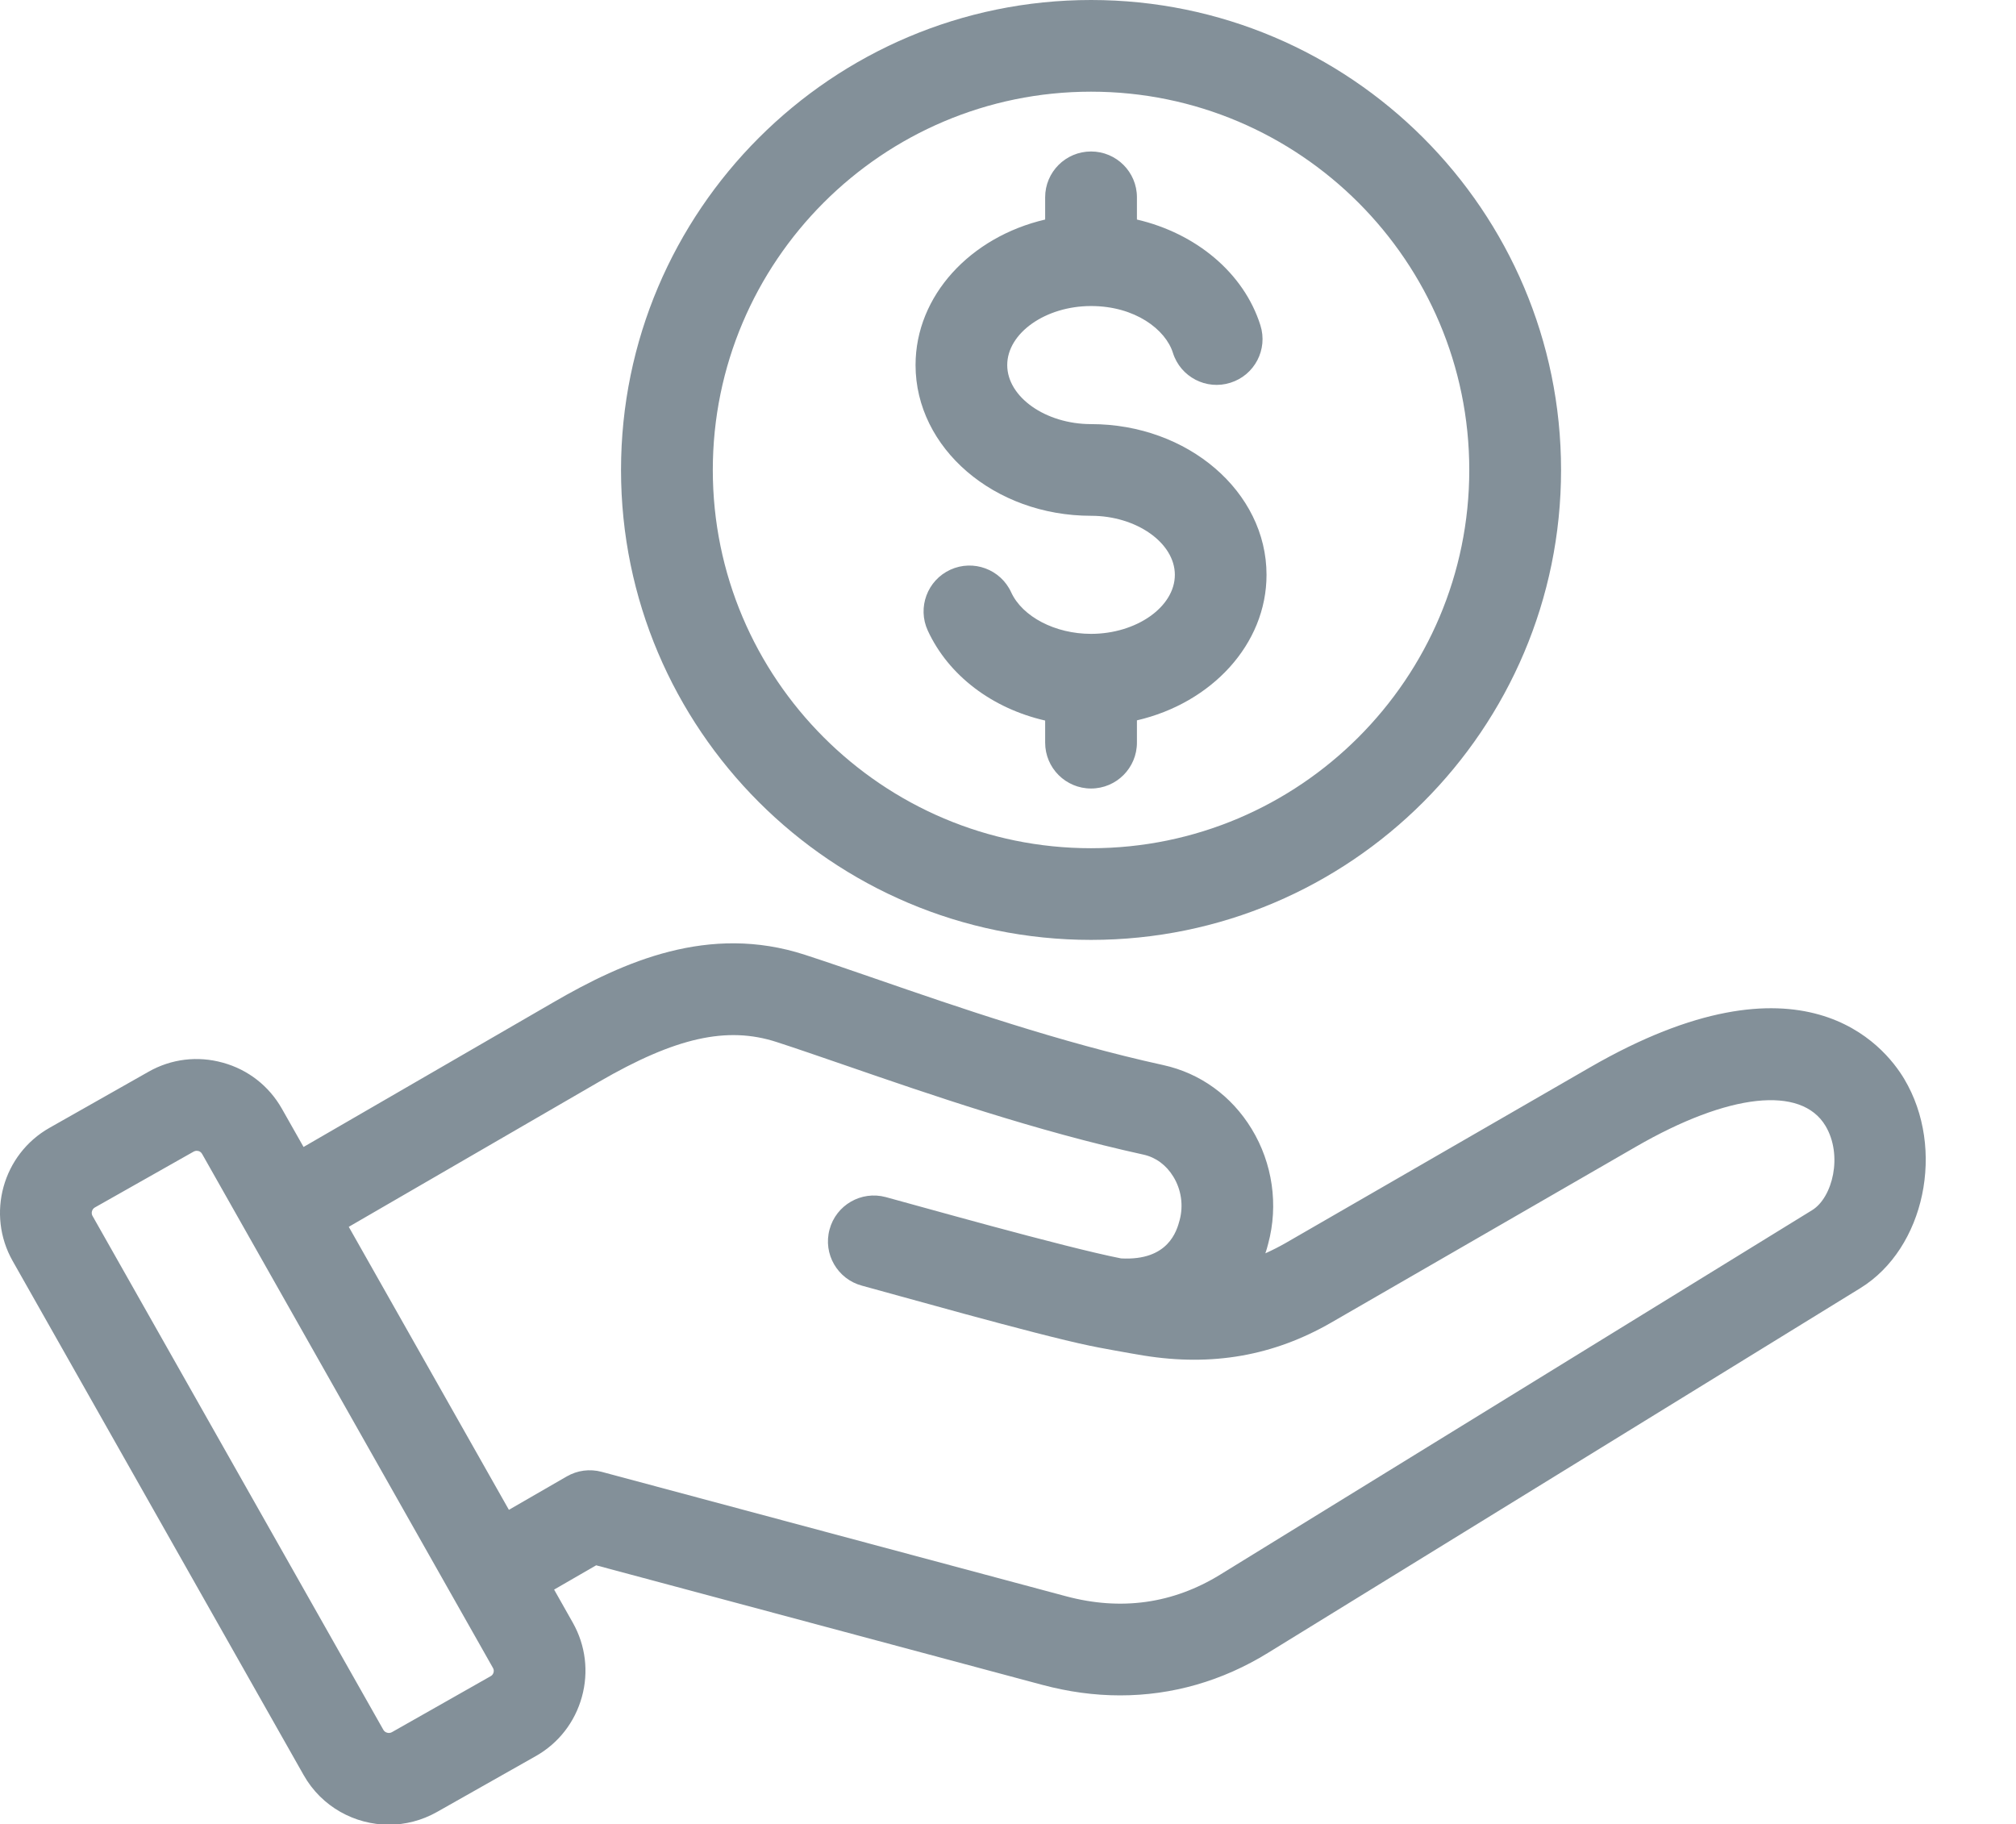
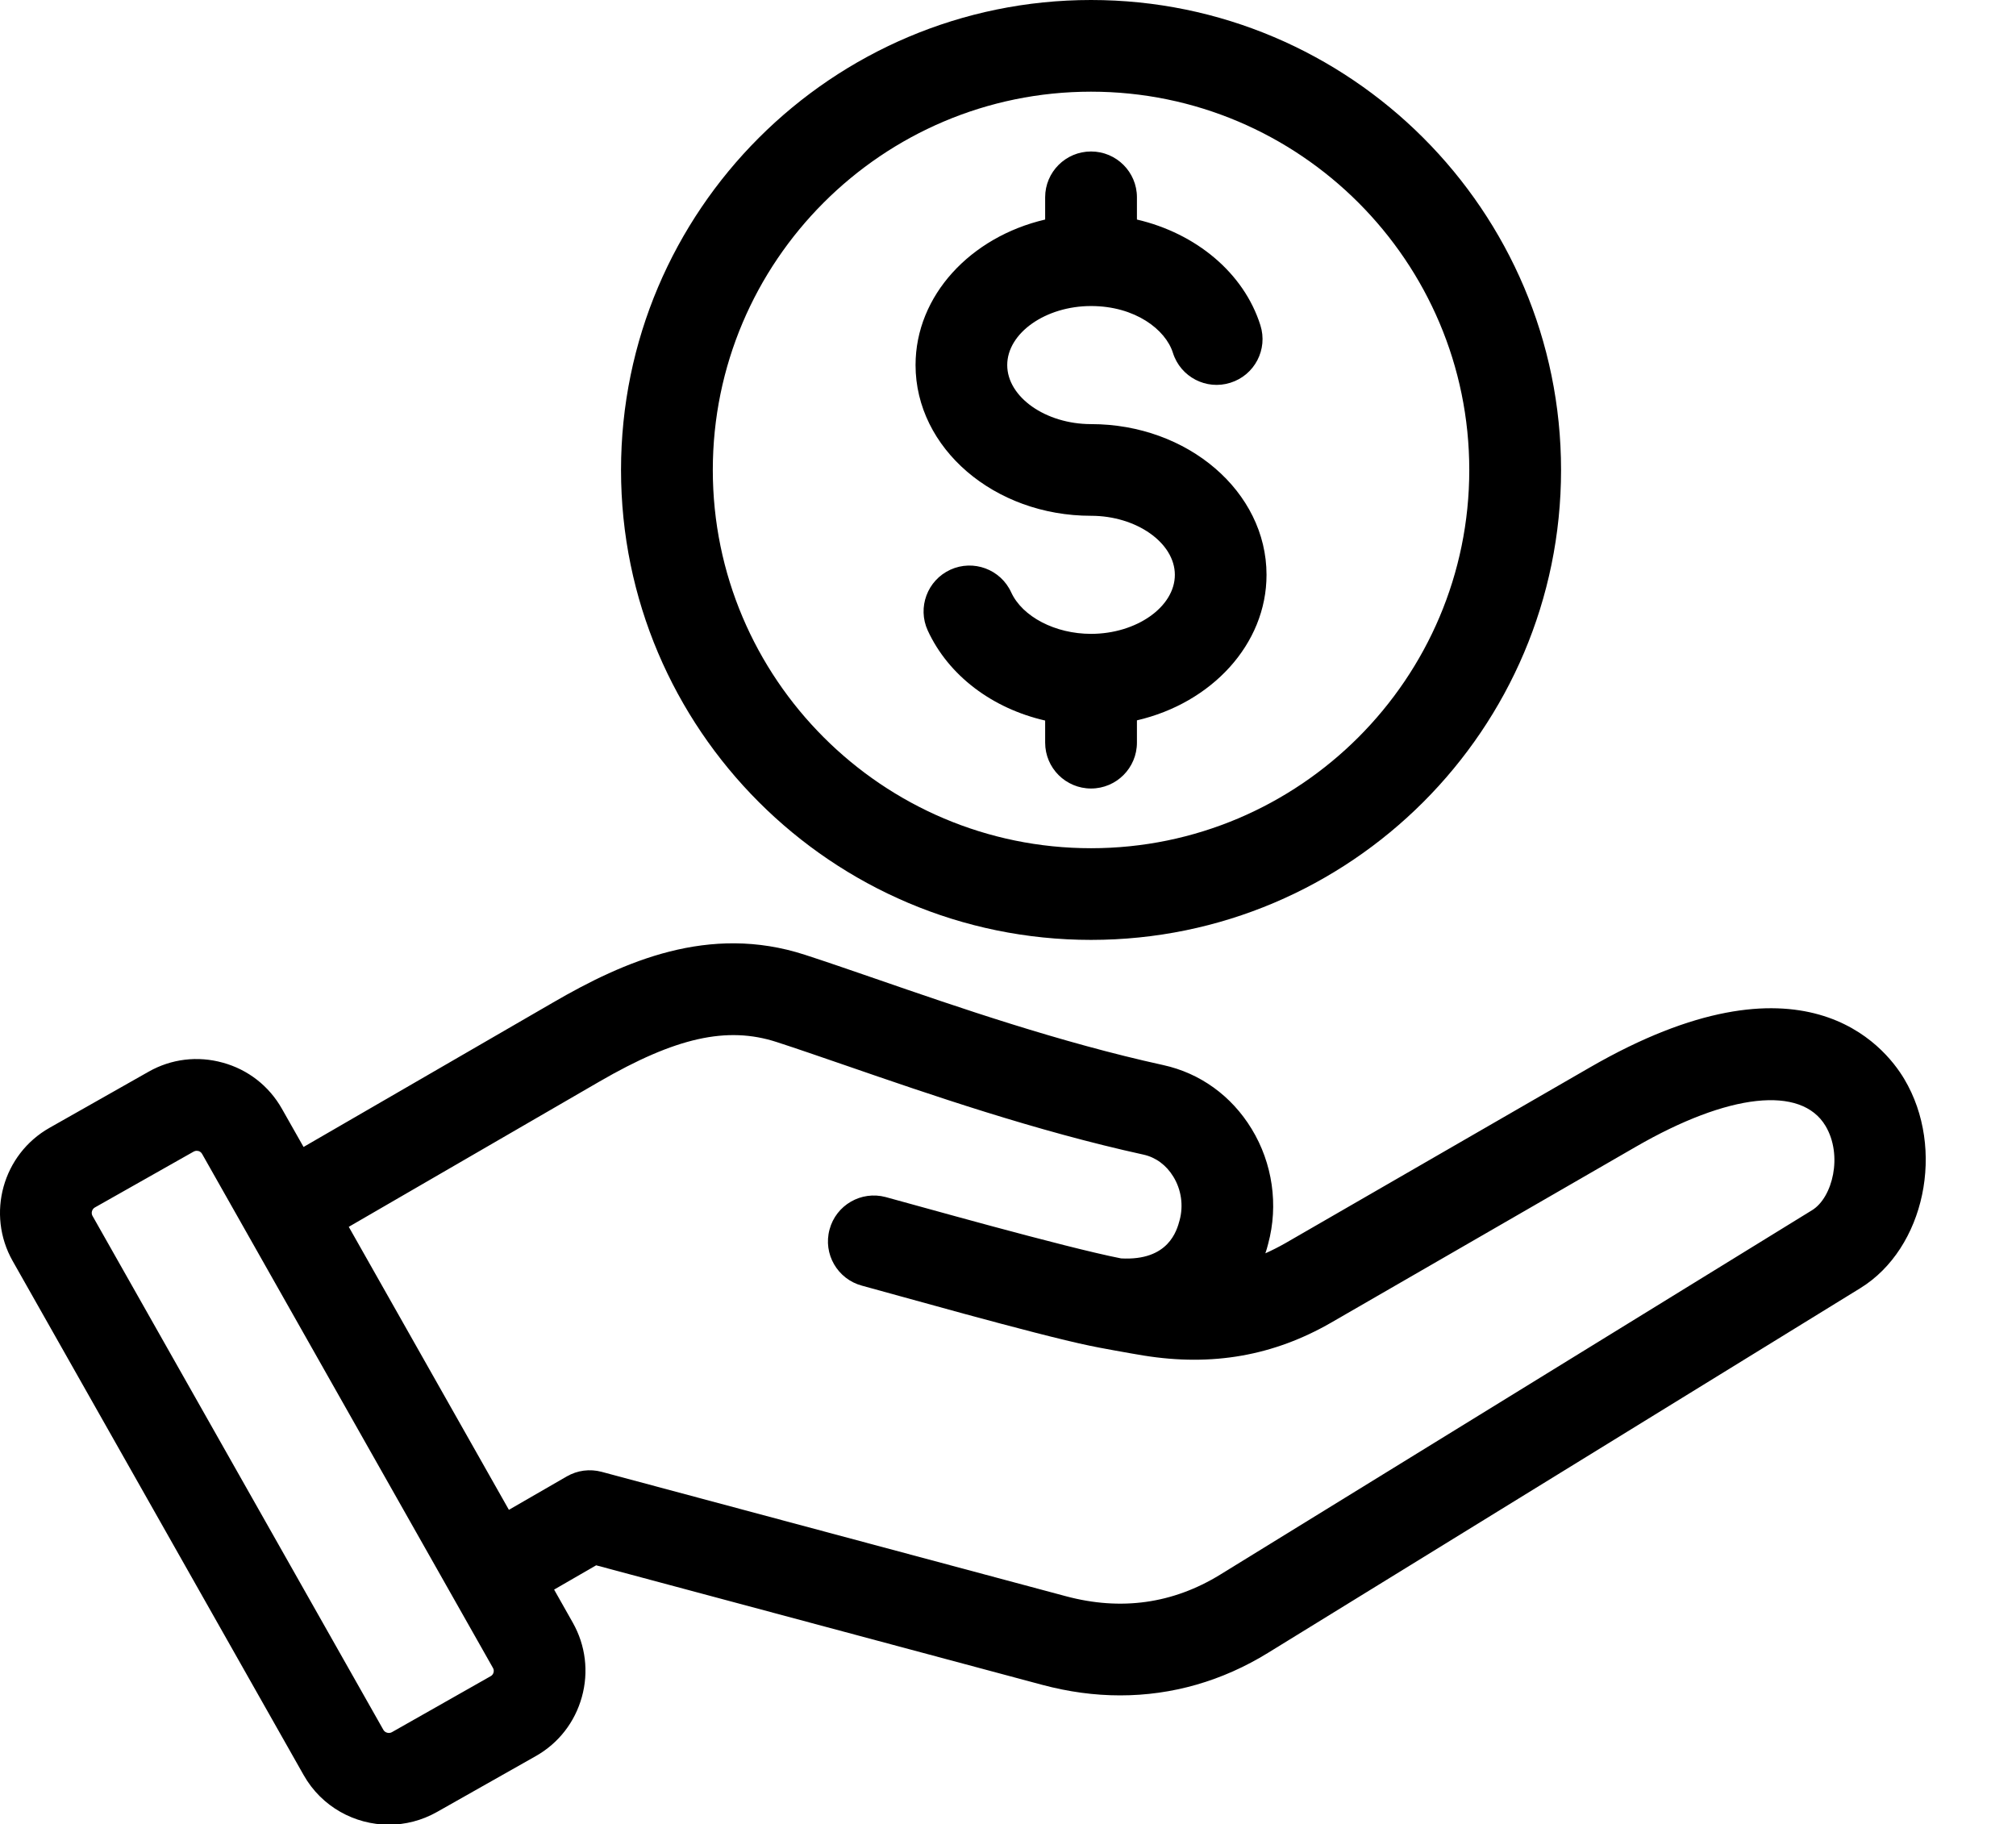
<svg xmlns="http://www.w3.org/2000/svg" width="21" height="19" viewBox="0 0 21 19" fill="none">
-   <path d="M19.836 11.24C19.627 10.889 18.772 9.843 16.562 11.119L13.388 12.951C13.321 12.989 13.252 13.024 13.181 13.056C13.192 13.023 13.202 12.99 13.21 12.957C13.319 12.554 13.256 12.117 13.038 11.76C12.828 11.415 12.501 11.179 12.117 11.095C11.041 10.859 9.975 10.491 9.119 10.195C8.852 10.103 8.6 10.016 8.384 9.946C7.386 9.622 6.499 10.015 5.763 10.442L3.162 11.948L2.936 11.549C2.802 11.313 2.584 11.142 2.321 11.07C2.059 10.997 1.784 11.03 1.548 11.164L0.517 11.748C0.028 12.024 -0.145 12.647 0.132 13.136L3.163 18.491C3.35 18.822 3.696 19.008 4.051 19.008C4.221 19.008 4.393 18.965 4.551 18.876L5.582 18.293C5.818 18.159 5.988 17.941 6.061 17.678C6.134 17.415 6.1 17.14 5.967 16.904L5.772 16.559L6.21 16.306L10.856 17.551C11.129 17.624 11.4 17.661 11.668 17.661C12.209 17.661 12.732 17.512 13.21 17.217L19.378 13.419C20.051 13.005 20.269 11.966 19.836 11.24ZM5.141 17.423C5.139 17.431 5.135 17.438 5.13 17.445C5.125 17.451 5.119 17.457 5.111 17.461L4.081 18.045C4.051 18.061 4.011 18.05 3.994 18.021L0.963 12.665C0.947 12.636 0.958 12.596 0.987 12.579L2.018 11.996C2.029 11.99 2.039 11.988 2.048 11.988C2.055 11.988 2.061 11.989 2.066 11.99C2.078 11.993 2.094 12.001 2.105 12.02L5.135 17.375C5.146 17.393 5.144 17.411 5.141 17.423ZM18.877 12.606L12.709 16.404C12.217 16.706 11.677 16.782 11.103 16.628L6.266 15.332C6.206 15.316 6.143 15.312 6.08 15.32C6.018 15.328 5.958 15.349 5.904 15.38L5.301 15.728L3.633 12.78L6.242 11.268C7.038 10.807 7.573 10.687 8.09 10.855C8.297 10.922 8.545 11.008 8.807 11.098C9.687 11.402 10.783 11.78 11.912 12.028C12.039 12.056 12.149 12.137 12.222 12.257C12.305 12.392 12.329 12.557 12.288 12.71C12.259 12.818 12.174 13.136 11.678 13.109C11.086 12.993 9.492 12.541 9.226 12.47C8.971 12.402 8.709 12.553 8.641 12.808C8.572 13.063 8.724 13.325 8.979 13.393C9.238 13.462 10.783 13.901 11.354 14.019C11.413 14.033 11.789 14.101 11.914 14.121C12.629 14.236 13.267 14.123 13.866 13.778L17.04 11.946C18.006 11.388 18.763 11.305 19.016 11.729C19.198 12.035 19.09 12.474 18.877 12.606ZM11.365 9.791C14.065 9.791 16.261 7.595 16.261 4.896C16.261 2.196 14.065 0 11.365 0C8.666 0 6.469 2.196 6.469 4.896C6.469 7.595 8.666 9.791 11.365 9.791ZM11.365 0.955C13.538 0.955 15.305 2.723 15.305 4.896C15.305 7.068 13.538 8.836 11.365 8.836C9.192 8.836 7.425 7.068 7.425 4.896C7.425 2.723 9.192 0.955 11.365 0.955ZM9.537 3.803C9.537 3.079 10.11 2.468 10.887 2.287V2.055C10.887 1.792 11.101 1.578 11.365 1.578C11.629 1.578 11.843 1.792 11.843 2.055V2.287C12.458 2.43 12.957 2.843 13.129 3.388C13.209 3.64 13.069 3.908 12.817 3.987C12.566 4.067 12.297 3.927 12.218 3.676C12.142 3.433 11.824 3.188 11.365 3.188C10.892 3.188 10.492 3.469 10.492 3.803C10.492 4.136 10.892 4.418 11.365 4.418C12.373 4.418 13.193 5.122 13.193 5.988C13.193 6.712 12.62 7.324 11.843 7.504V7.736C11.843 8 11.629 8.214 11.365 8.214C11.101 8.214 10.887 8 10.887 7.736V7.506C10.337 7.38 9.881 7.039 9.664 6.568C9.554 6.328 9.66 6.045 9.899 5.935C10.139 5.825 10.423 5.93 10.533 6.17C10.65 6.425 10.992 6.603 11.365 6.603C11.838 6.603 12.238 6.322 12.238 5.988C12.238 5.655 11.838 5.373 11.365 5.373C10.357 5.373 9.537 4.669 9.537 3.803Z" fill="#839099" />
+   <path d="M19.836 11.24C19.627 10.889 18.772 9.843 16.562 11.119L13.388 12.951C13.321 12.989 13.252 13.024 13.181 13.056C13.192 13.023 13.202 12.99 13.21 12.957C13.319 12.554 13.256 12.117 13.038 11.76C12.828 11.415 12.501 11.179 12.117 11.095C11.041 10.859 9.975 10.491 9.119 10.195C8.852 10.103 8.6 10.016 8.384 9.946C7.386 9.622 6.499 10.015 5.763 10.442L3.162 11.948L2.936 11.549C2.802 11.313 2.584 11.142 2.321 11.07C2.059 10.997 1.784 11.03 1.548 11.164L0.517 11.748C0.028 12.024 -0.145 12.647 0.132 13.136L3.163 18.491C3.35 18.822 3.696 19.008 4.051 19.008C4.221 19.008 4.393 18.965 4.551 18.876L5.582 18.293C5.818 18.159 5.988 17.941 6.061 17.678C6.134 17.415 6.1 17.14 5.967 16.904L5.772 16.559L6.21 16.306L10.856 17.551C11.129 17.624 11.4 17.661 11.668 17.661C12.209 17.661 12.732 17.512 13.21 17.217L19.378 13.419C20.051 13.005 20.269 11.966 19.836 11.24ZM5.141 17.423C5.139 17.431 5.135 17.438 5.13 17.445C5.125 17.451 5.119 17.457 5.111 17.461L4.081 18.045C4.051 18.061 4.011 18.05 3.994 18.021L0.963 12.665C0.947 12.636 0.958 12.596 0.987 12.579L2.018 11.996C2.029 11.99 2.039 11.988 2.048 11.988C2.055 11.988 2.061 11.989 2.066 11.99C2.078 11.993 2.094 12.001 2.105 12.02L5.135 17.375C5.146 17.393 5.144 17.411 5.141 17.423ZM18.877 12.606L12.709 16.404C12.217 16.706 11.677 16.782 11.103 16.628L6.266 15.332C6.206 15.316 6.143 15.312 6.08 15.32C6.018 15.328 5.958 15.349 5.904 15.38L5.301 15.728L3.633 12.78L6.242 11.268C7.038 10.807 7.573 10.687 8.09 10.855C8.297 10.922 8.545 11.008 8.807 11.098C9.687 11.402 10.783 11.78 11.912 12.028C12.039 12.056 12.149 12.137 12.222 12.257C12.305 12.392 12.329 12.557 12.288 12.71C12.259 12.818 12.174 13.136 11.678 13.109C11.086 12.993 9.492 12.541 9.226 12.47C8.971 12.402 8.709 12.553 8.641 12.808C8.572 13.063 8.724 13.325 8.979 13.393C9.238 13.462 10.783 13.901 11.354 14.019C11.413 14.033 11.789 14.101 11.914 14.121C12.629 14.236 13.267 14.123 13.866 13.778L17.04 11.946C18.006 11.388 18.763 11.305 19.016 11.729C19.198 12.035 19.09 12.474 18.877 12.606ZM11.365 9.791C14.065 9.791 16.261 7.595 16.261 4.896C16.261 2.196 14.065 0 11.365 0C8.666 0 6.469 2.196 6.469 4.896C6.469 7.595 8.666 9.791 11.365 9.791ZM11.365 0.955C13.538 0.955 15.305 2.723 15.305 4.896C15.305 7.068 13.538 8.836 11.365 8.836C9.192 8.836 7.425 7.068 7.425 4.896C7.425 2.723 9.192 0.955 11.365 0.955ZM9.537 3.803C9.537 3.079 10.11 2.468 10.887 2.287V2.055C10.887 1.792 11.101 1.578 11.365 1.578C11.629 1.578 11.843 1.792 11.843 2.055V2.287C12.458 2.43 12.957 2.843 13.129 3.388C13.209 3.64 13.069 3.908 12.817 3.987C12.566 4.067 12.297 3.927 12.218 3.676C12.142 3.433 11.824 3.188 11.365 3.188C10.892 3.188 10.492 3.469 10.492 3.803C10.492 4.136 10.892 4.418 11.365 4.418C12.373 4.418 13.193 5.122 13.193 5.988C13.193 6.712 12.62 7.324 11.843 7.504V7.736C11.843 8 11.629 8.214 11.365 8.214C11.101 8.214 10.887 8 10.887 7.736V7.506C10.337 7.38 9.881 7.039 9.664 6.568C9.554 6.328 9.66 6.045 9.899 5.935C10.139 5.825 10.423 5.93 10.533 6.17C10.65 6.425 10.992 6.603 11.365 6.603C11.838 6.603 12.238 6.322 12.238 5.988C12.238 5.655 11.838 5.373 11.365 5.373C10.357 5.373 9.537 4.669 9.537 3.803Z" fill="currentColor" />
</svg>
